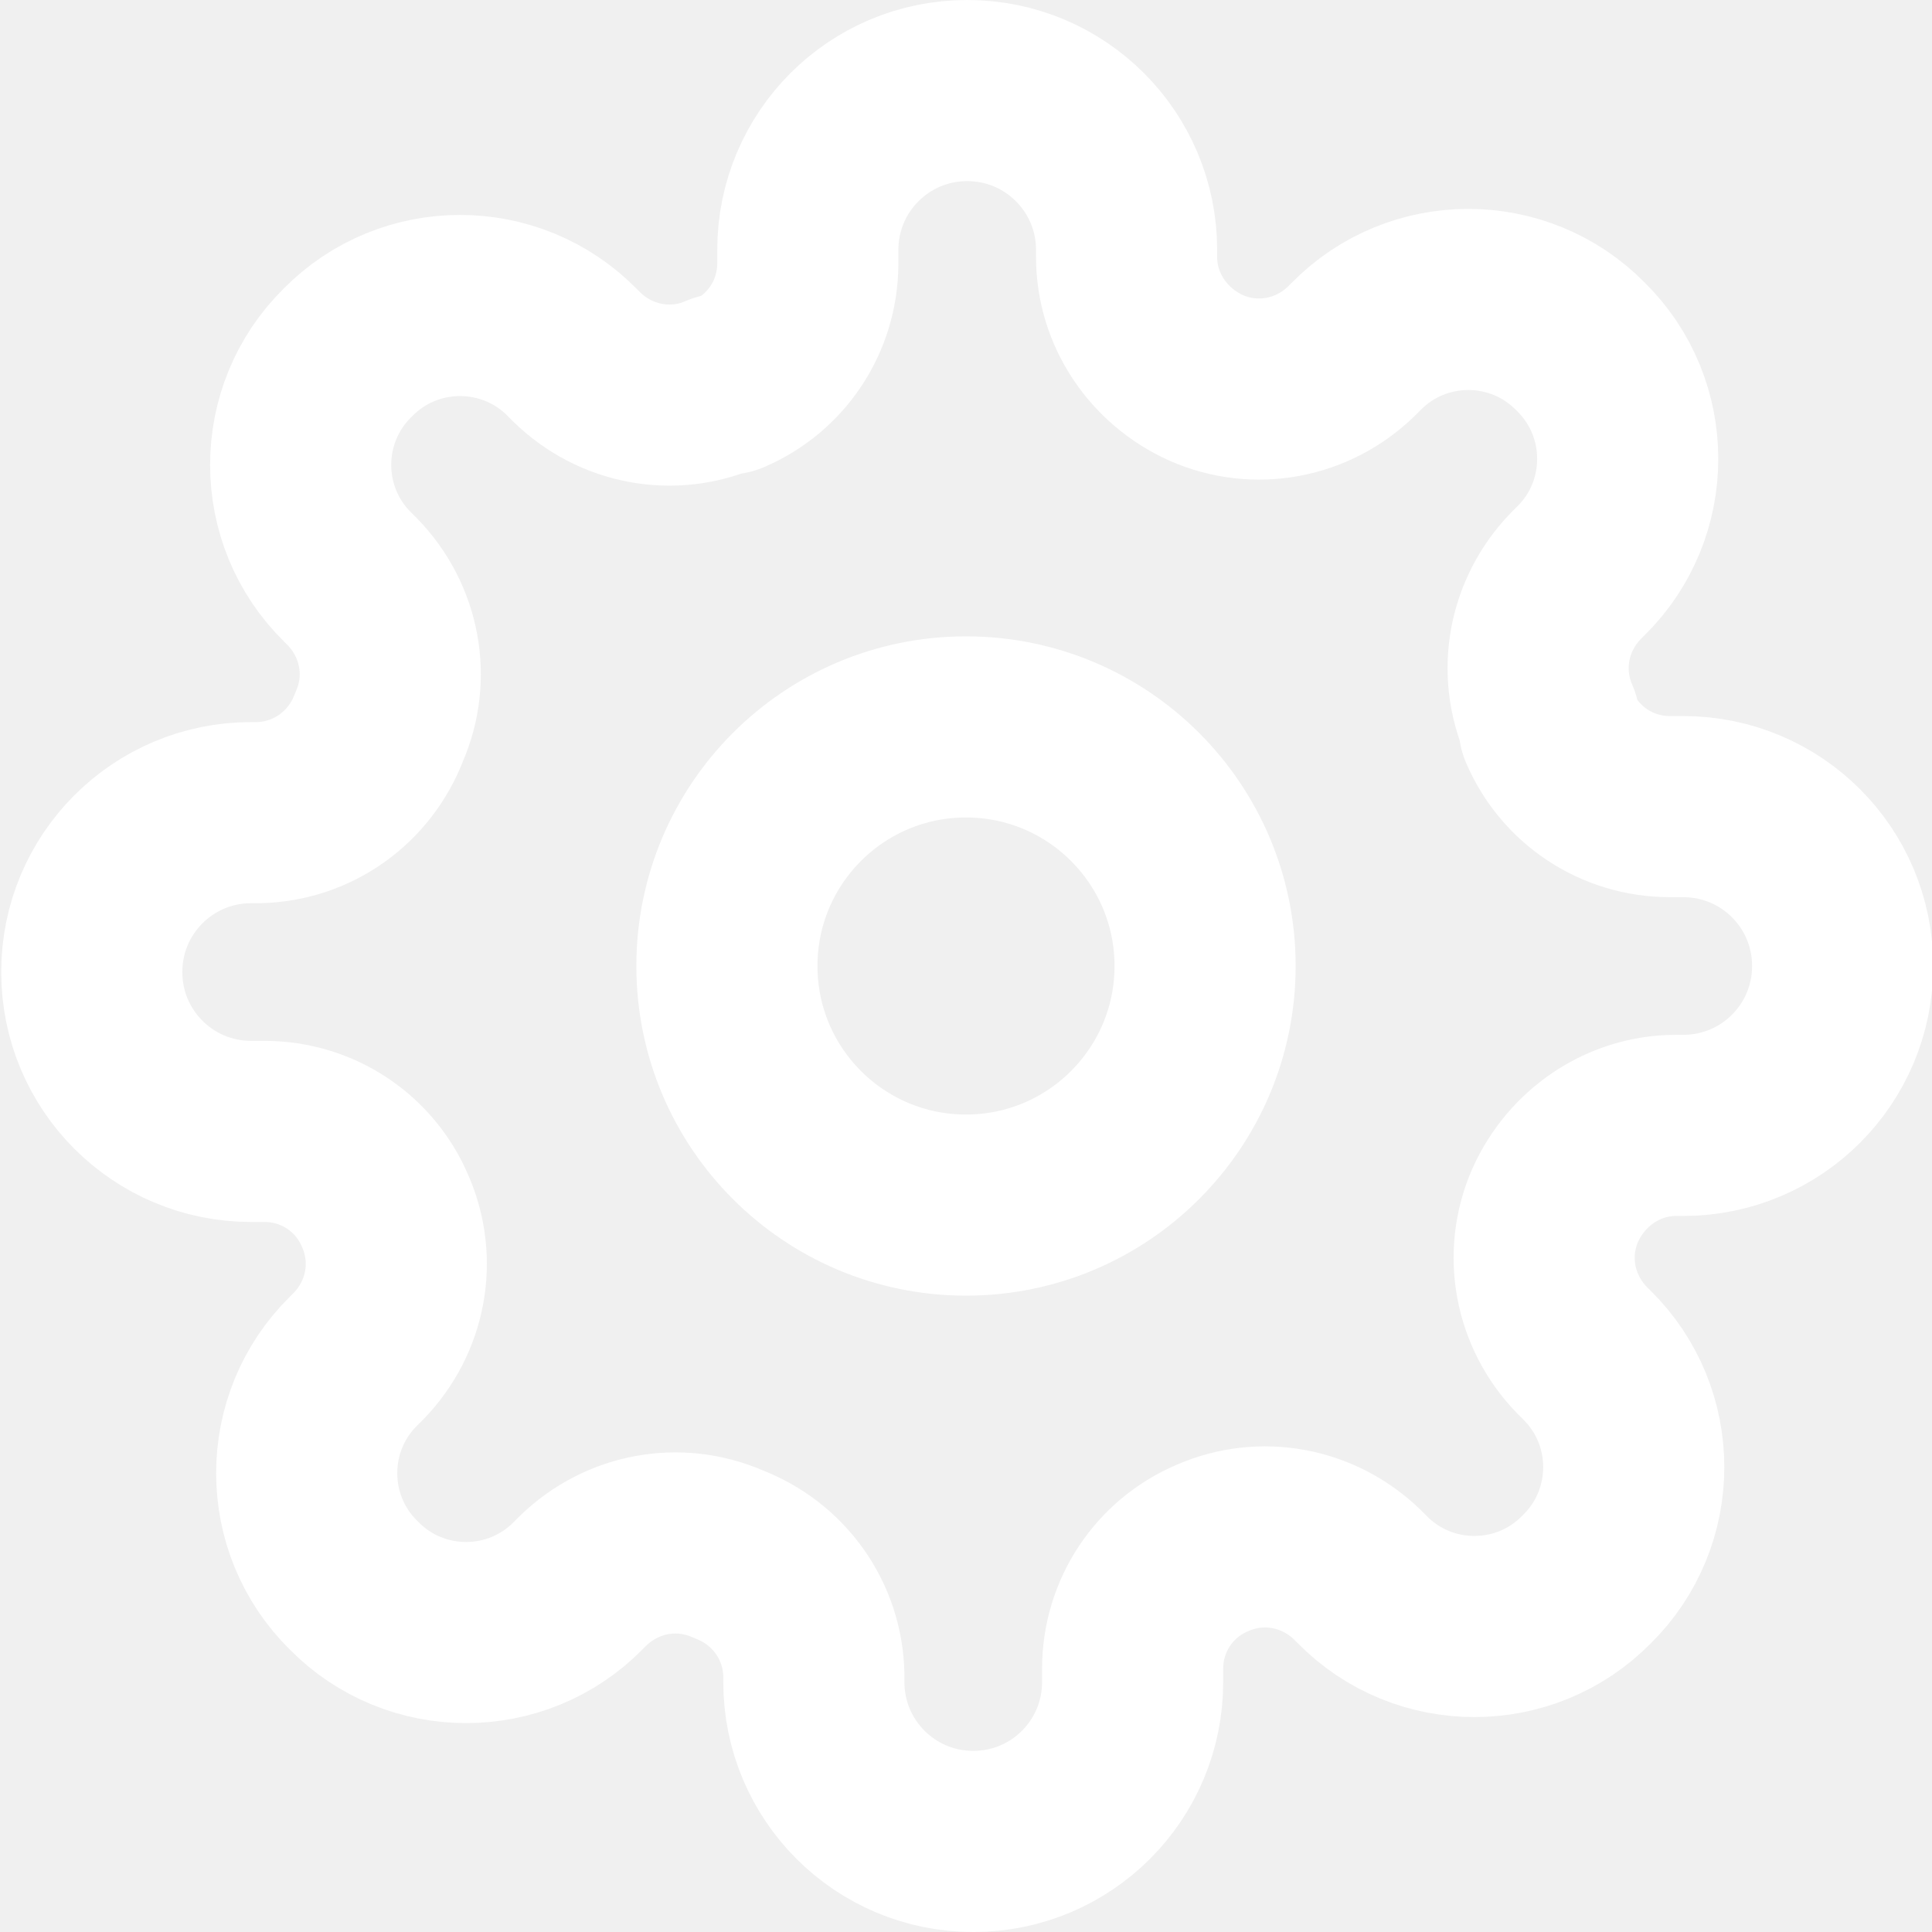
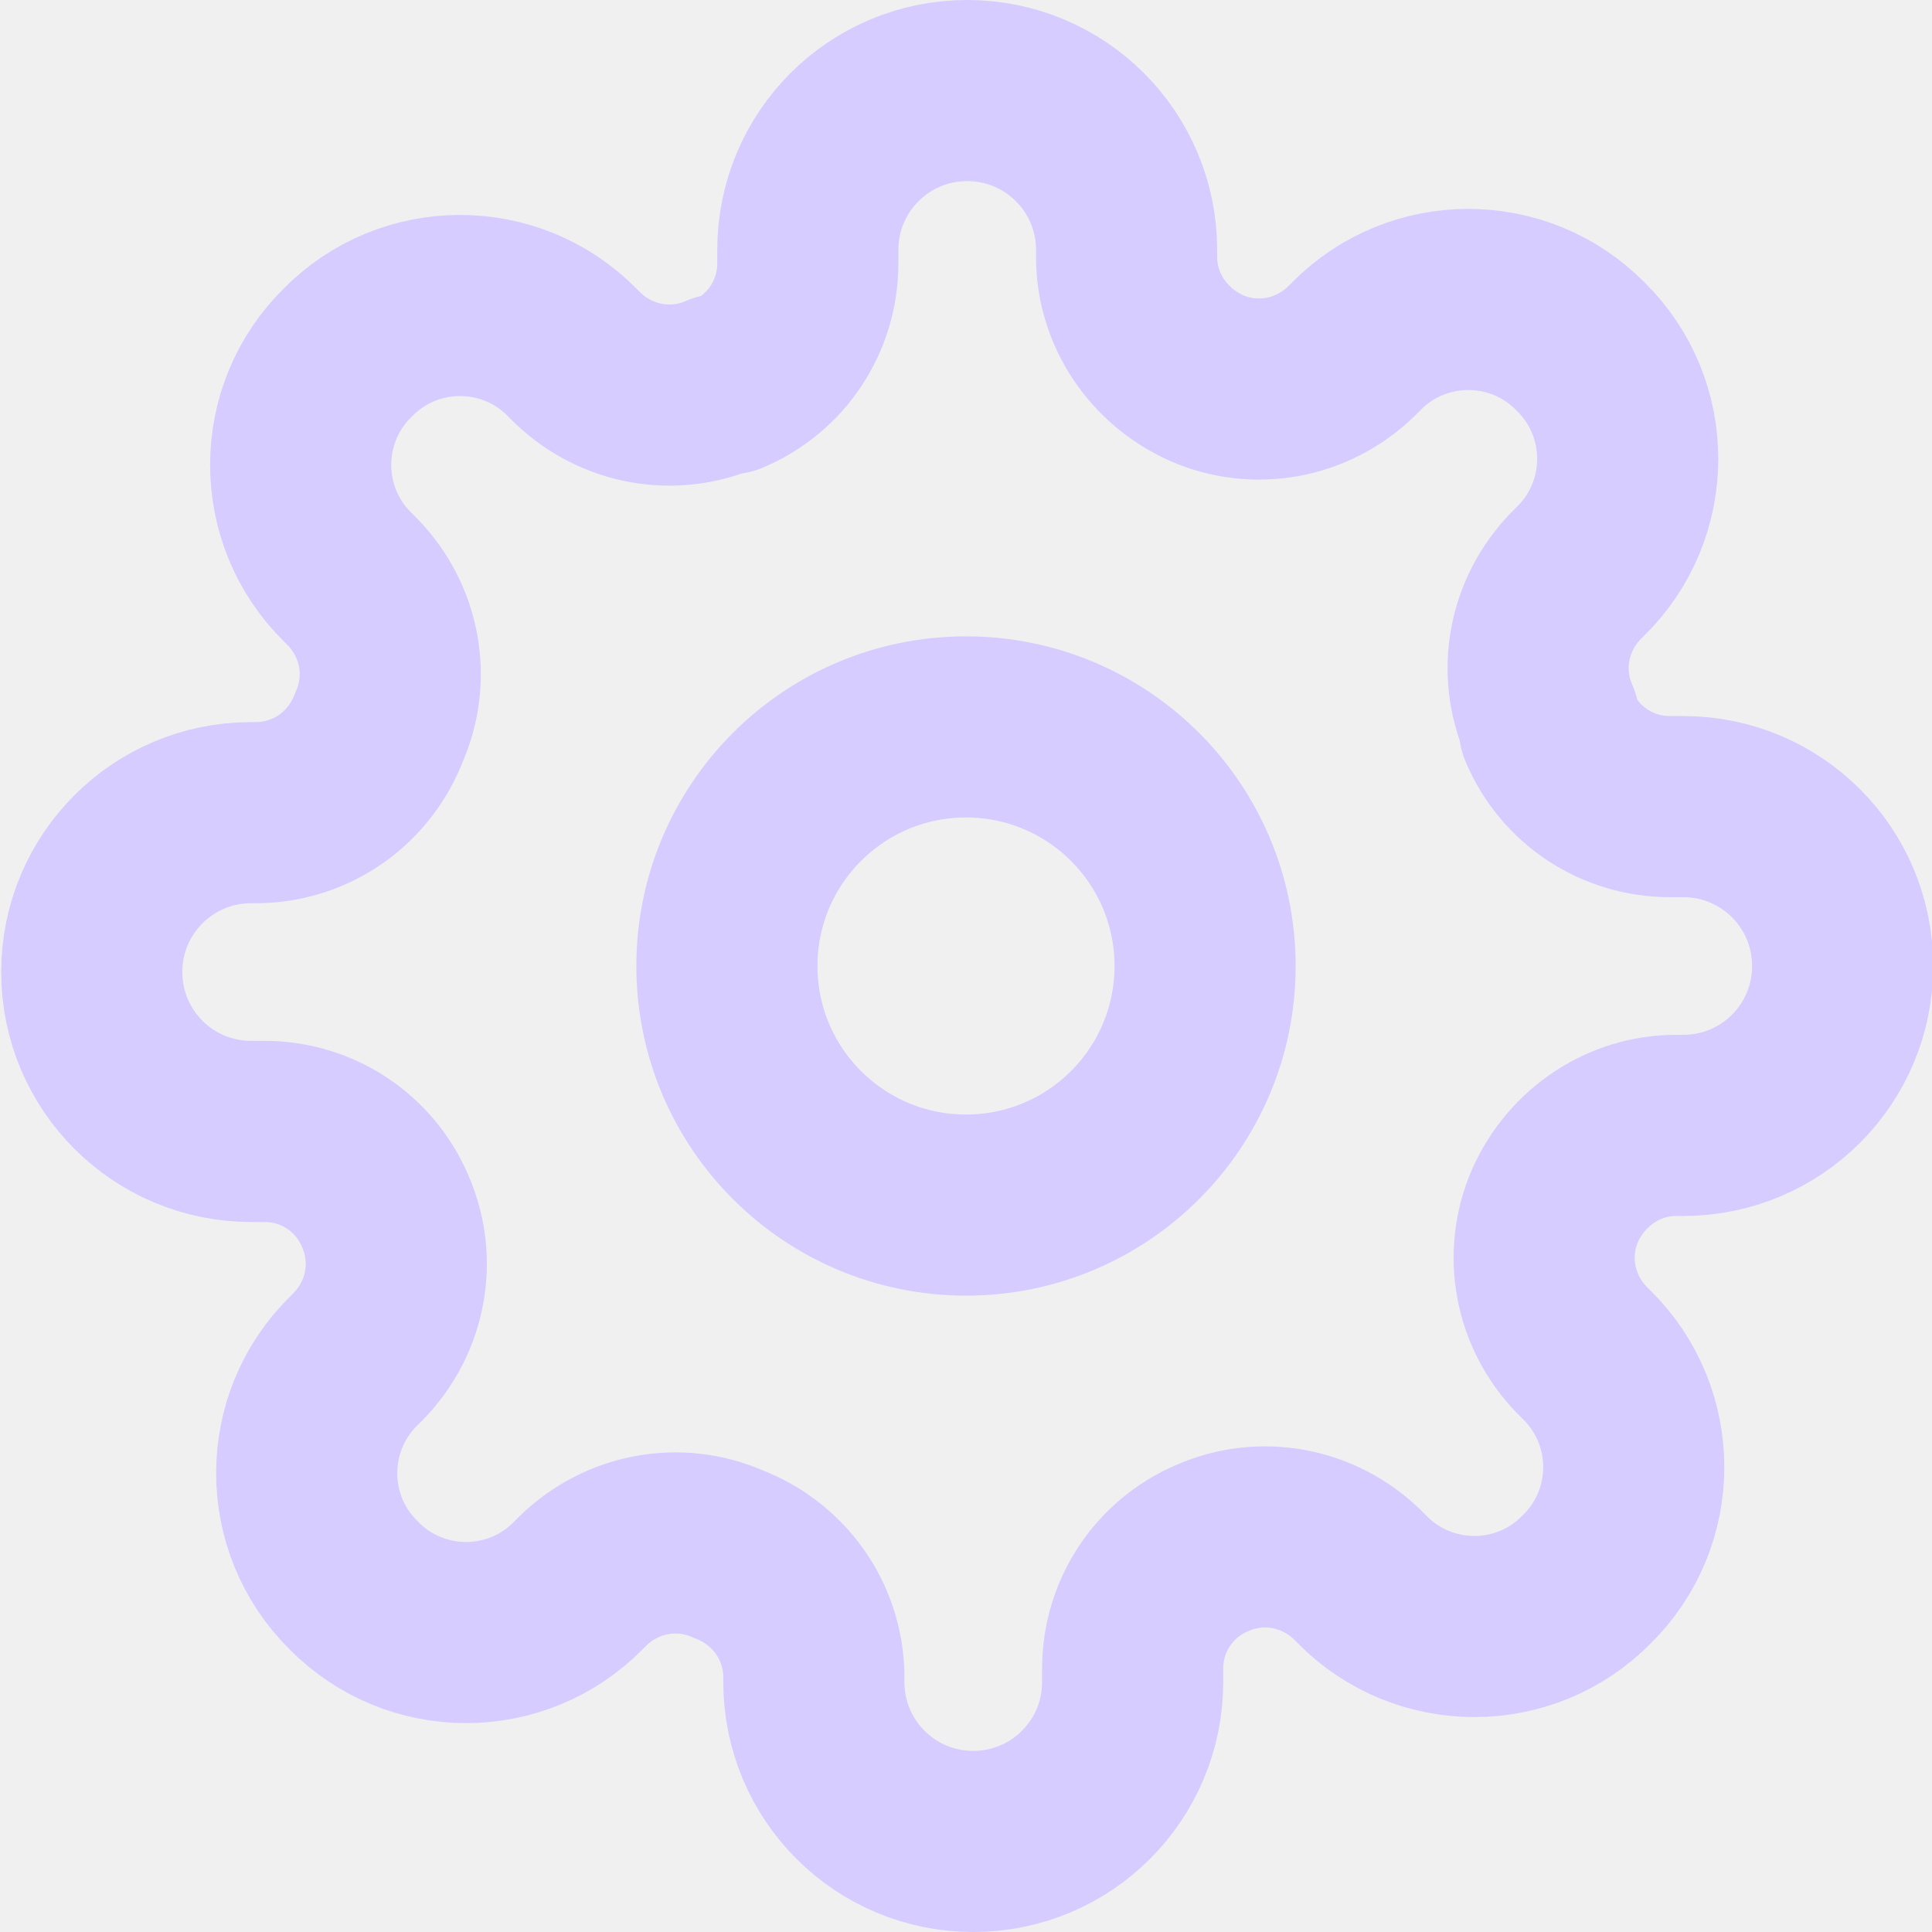
<svg xmlns="http://www.w3.org/2000/svg" id="a" data-name="Strokes" viewBox="0 0 16 16">
  <defs>
    <style>
      .b {
        fill: none;
-         stroke: #FFF;
+         stroke: #D6CCFF;
        stroke-linecap: round;
        stroke-linejoin: round;
        stroke-width: 1.5px;
      }
    </style>
  </defs>
  <circle class="b" cx="8" cy="8" r="1.98" />
  <path class="b" d="M12.88,9.98c-.18.41-.09.88.22,1.2l.04.04c.52.51.52,1.35,0,1.86h0c-.51.52-1.35.52-1.86,0h0s-.04-.04-.04-.04c-.32-.31-.79-.4-1.2-.22-.4.17-.66.56-.66,1v.11c0,.73-.59,1.32-1.32,1.32s-1.32-.59-1.32-1.32v-.06c-.01-.45-.29-.84-.71-1-.41-.18-.88-.09-1.2.22l-.04.04c-.51.52-1.35.52-1.86,0,0,0,0,0,0,0-.52-.51-.52-1.35,0-1.86,0,0,0,0,0,0l.04-.04c.31-.32.4-.79.22-1.2-.17-.4-.56-.66-1-.66h-.11c-.73,0-1.32-.59-1.32-1.32s.59-1.32,1.32-1.32h.06c.45-.01.84-.29,1-.71.18-.41.09-.88-.22-1.2l-.04-.04c-.52-.51-.52-1.35,0-1.86,0,0,0,0,0,0,.51-.52,1.35-.52,1.86,0,0,0,0,0,0,0l.04.04c.32.31.79.4,1.2.22h.05c.4-.17.66-.56.66-1v-.11c0-.73.59-1.32,1.32-1.32s1.32.59,1.32,1.32v.06c0,.43.26.82.66,1,.41.18.88.09,1.2-.22l.04-.04c.51-.52,1.35-.52,1.86,0,0,0,0,0,0,0,.52.51.52,1.35,0,1.86,0,0,0,0,0,0l-.04.04c-.31.32-.4.79-.22,1.2v.05c.17.4.56.66,1,.66h.11c.73,0,1.32.59,1.32,1.32s-.59,1.32-1.32,1.32h-.06c-.43,0-.82.26-1,.66Z" />
</svg>
